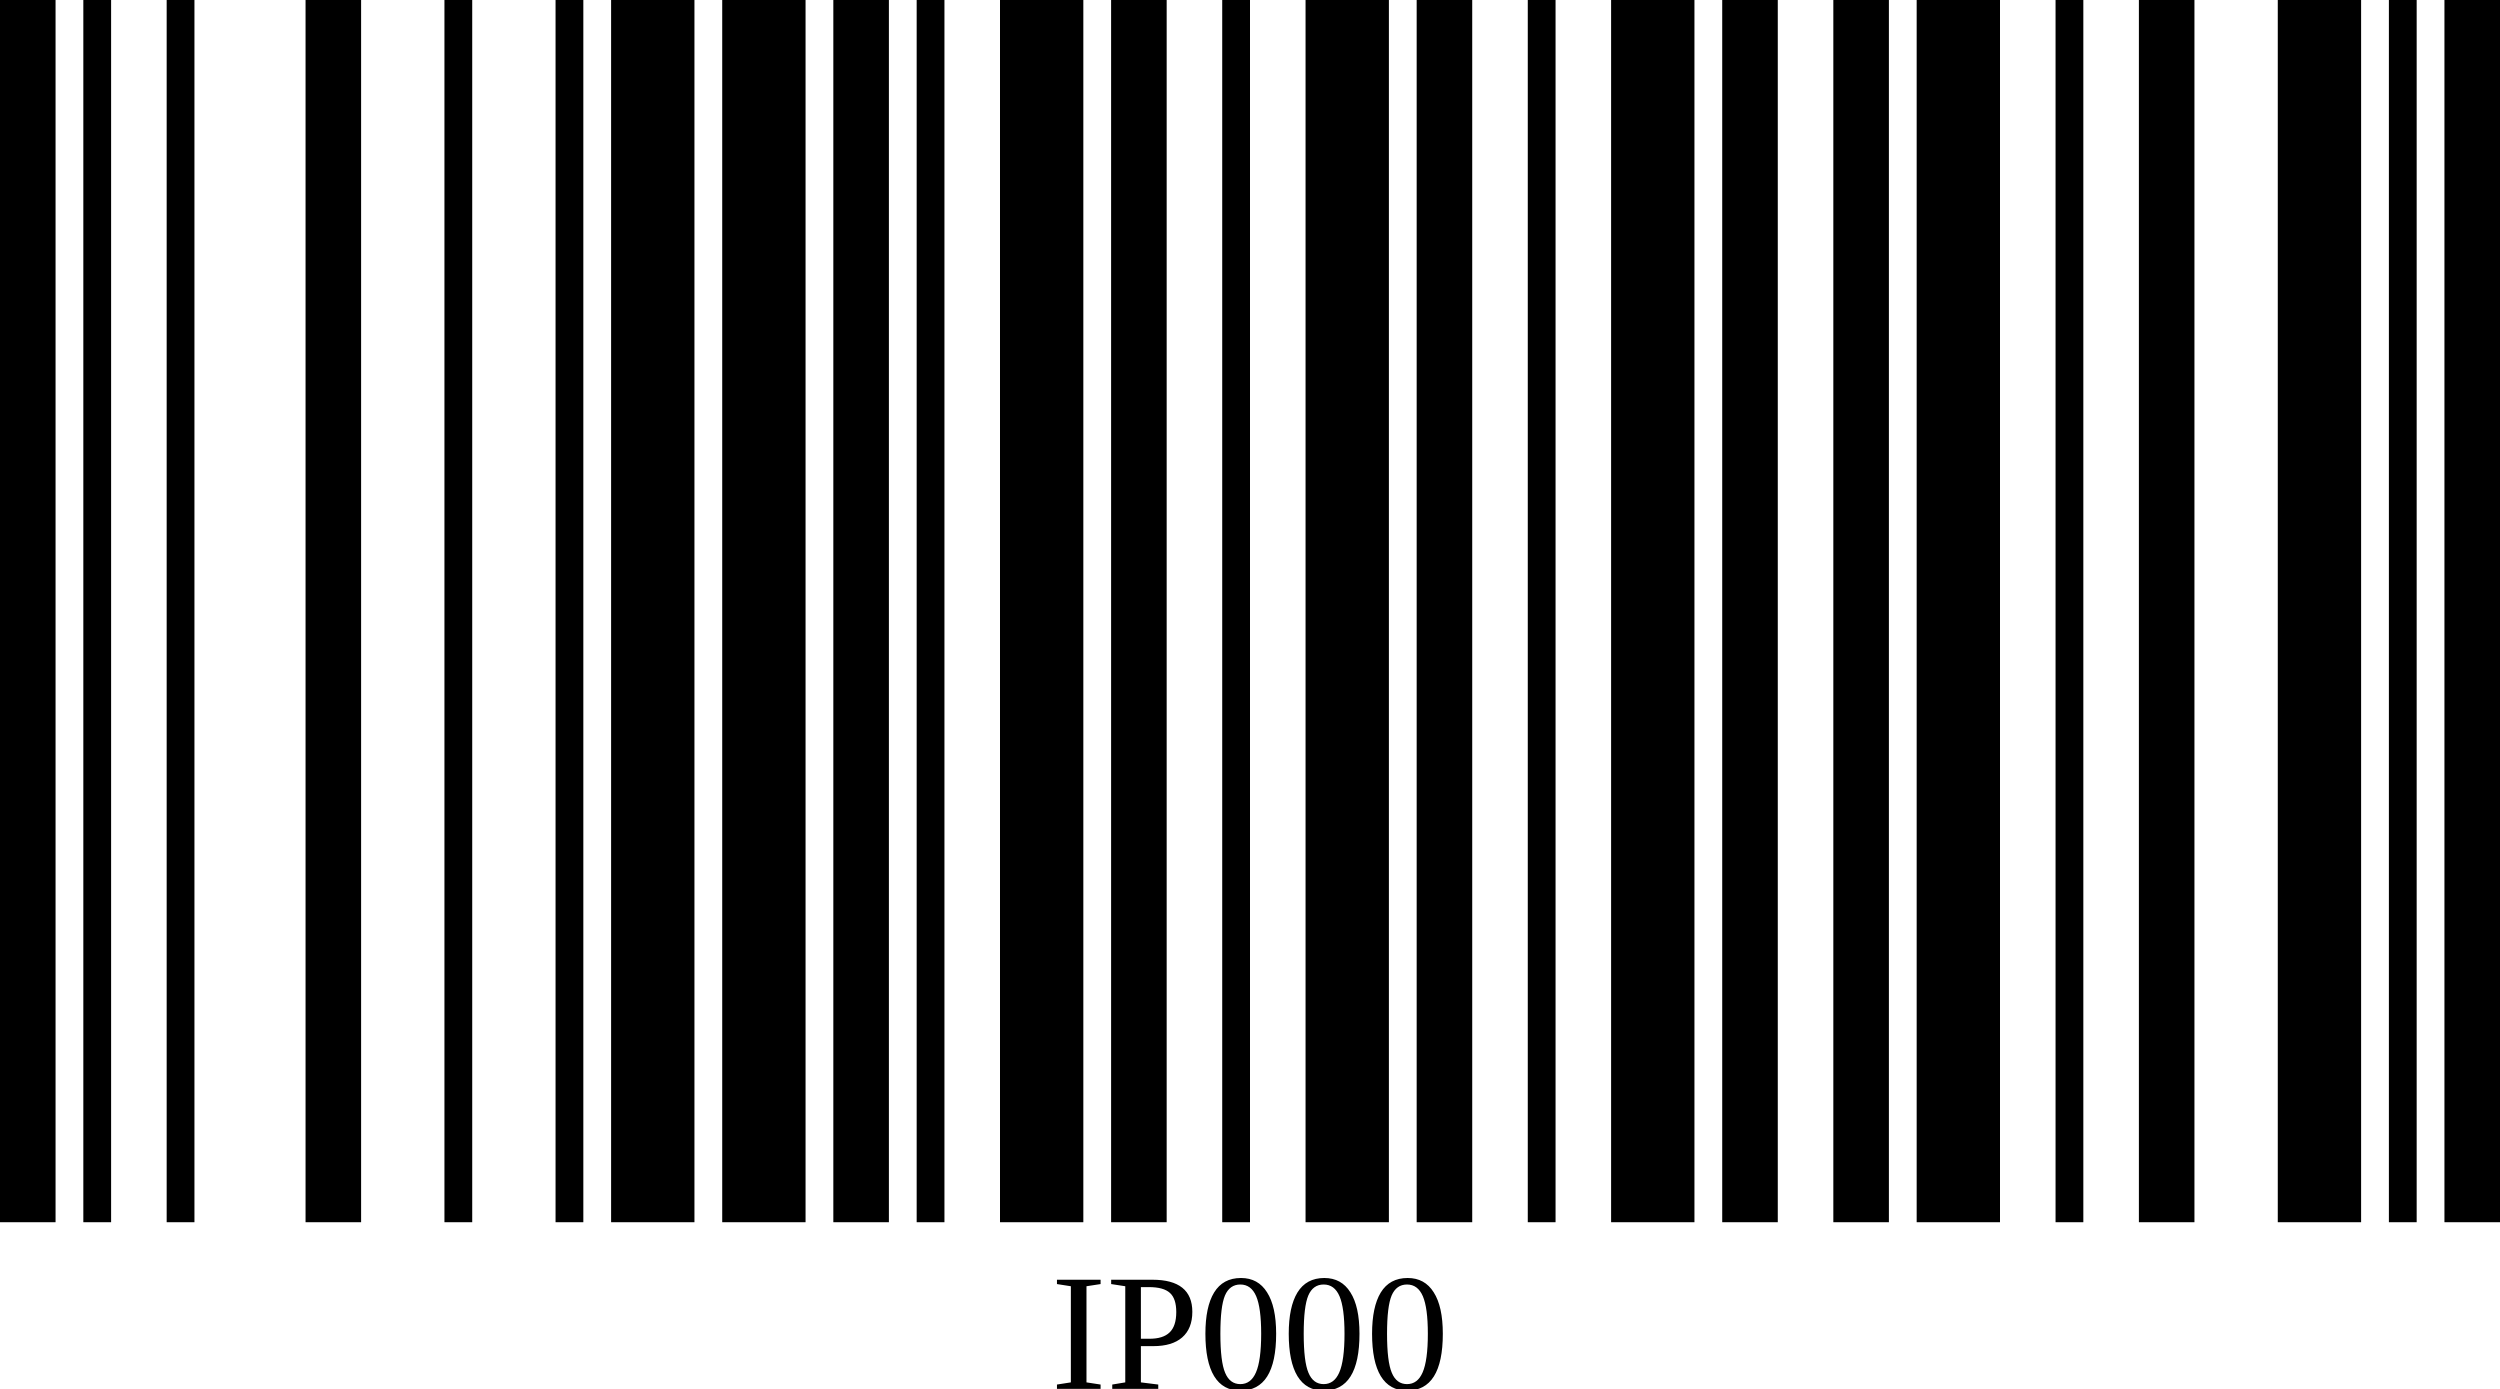
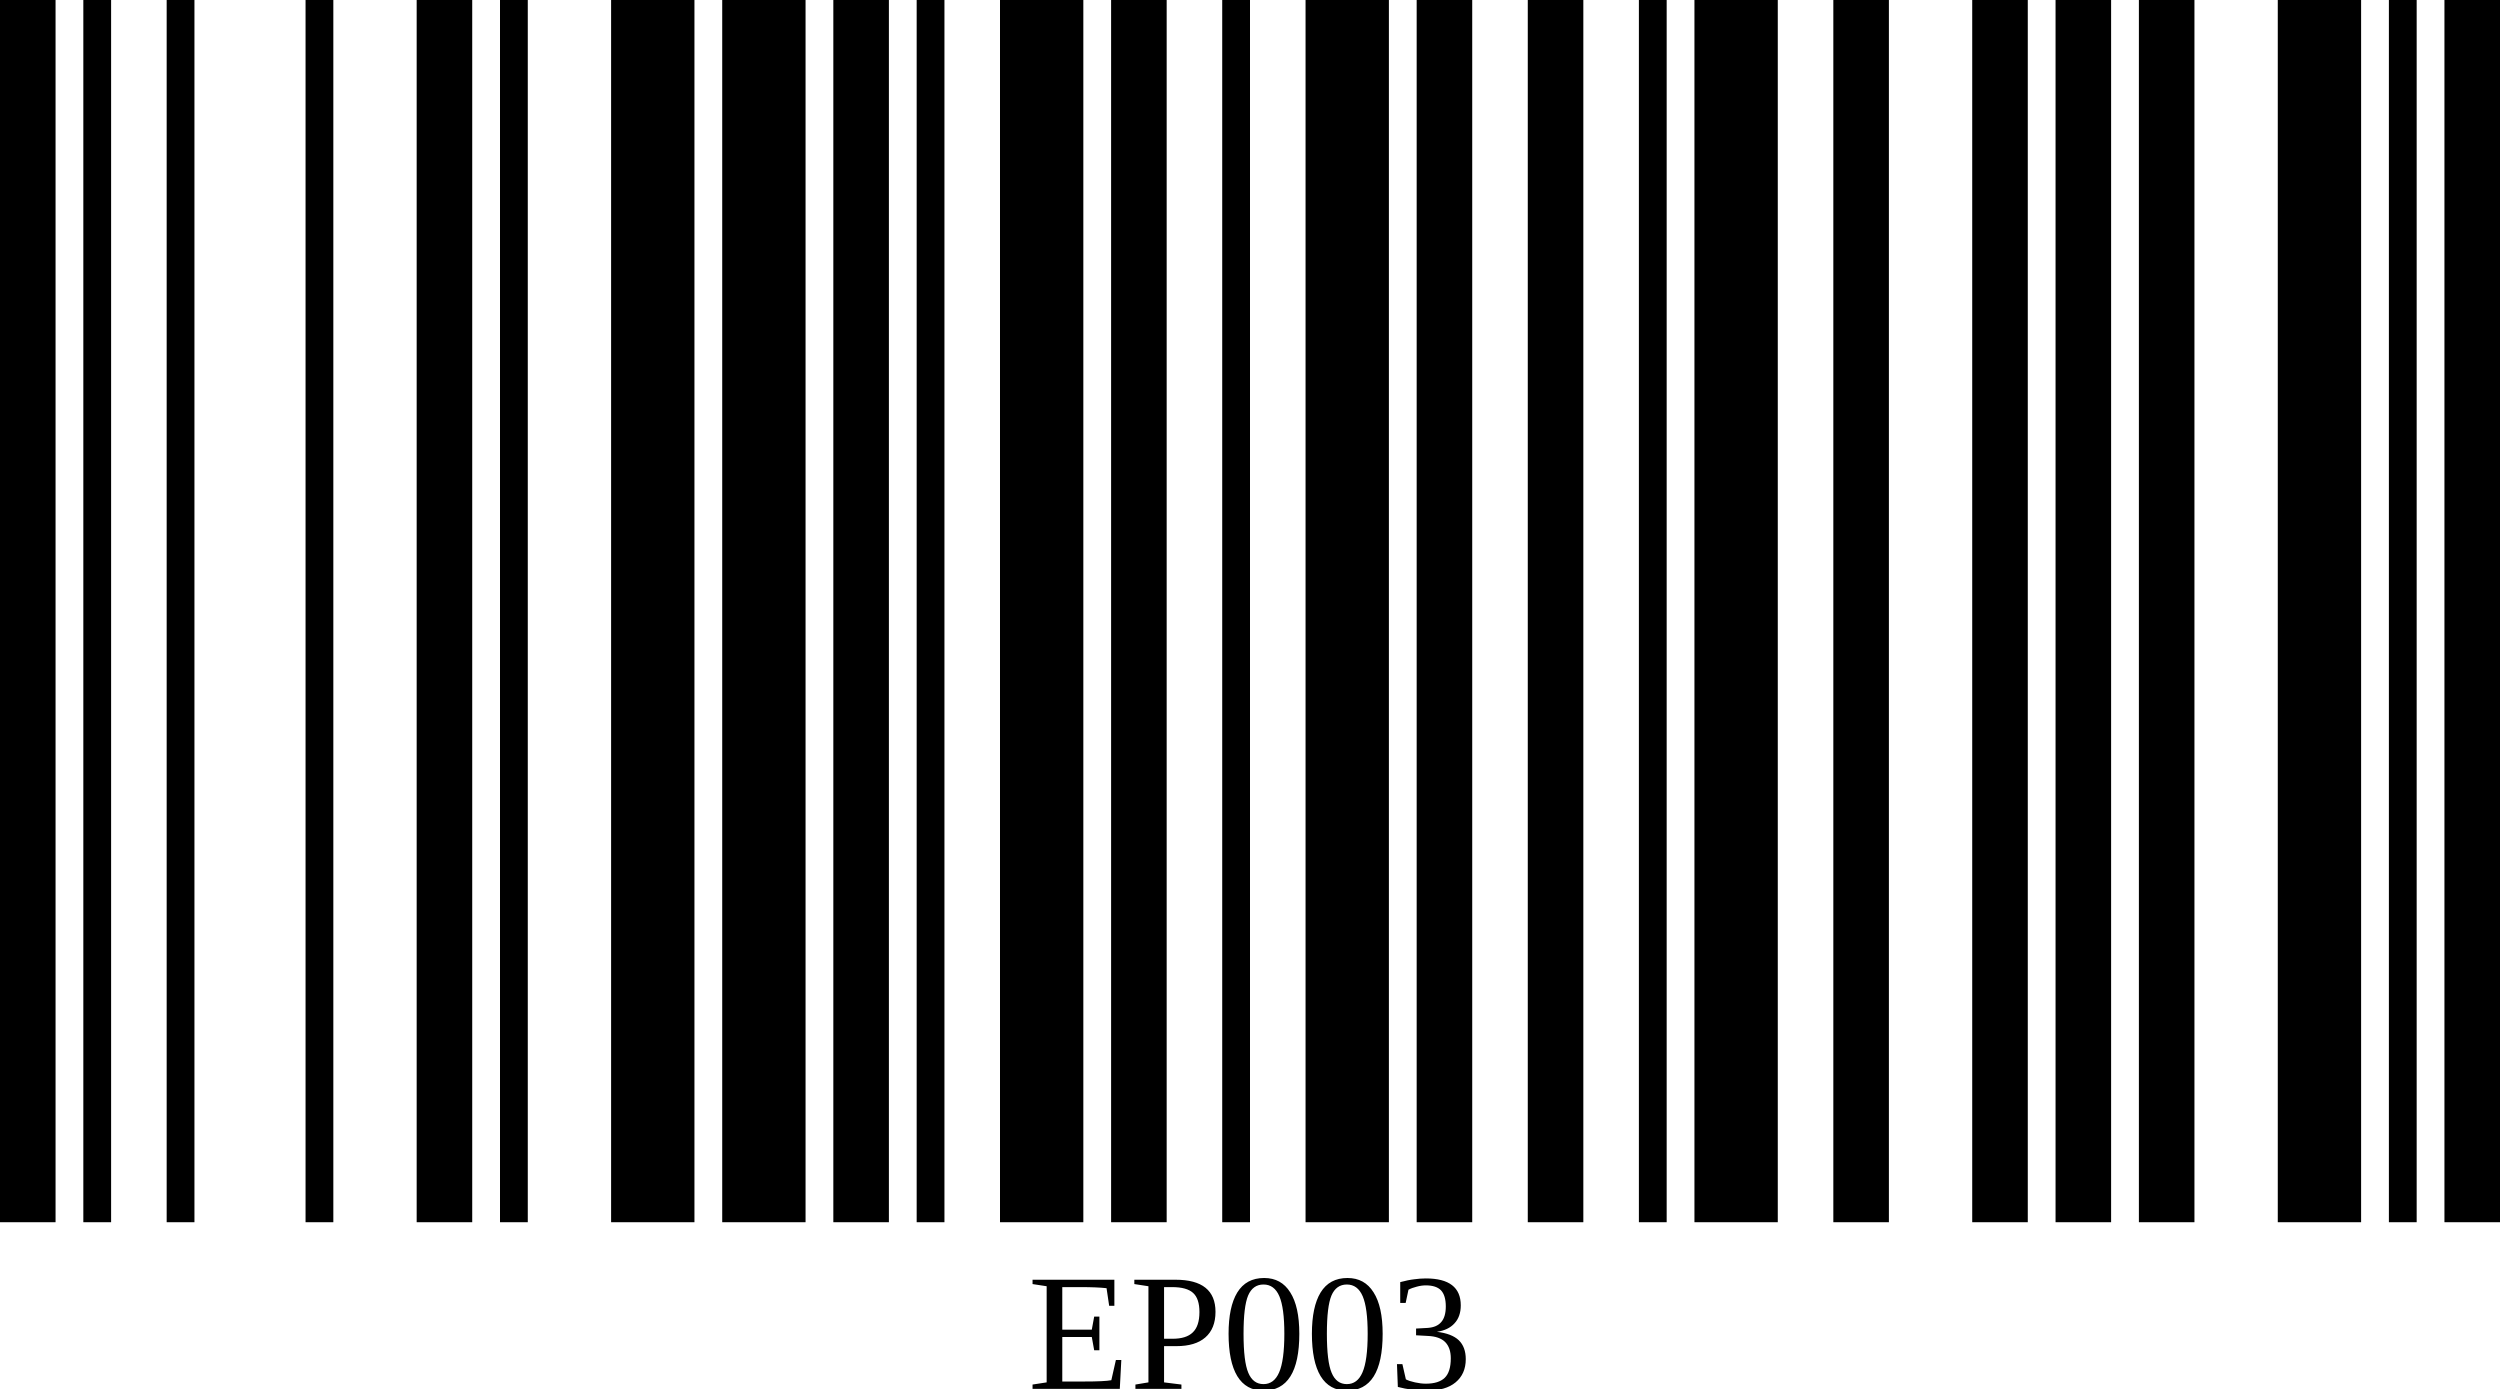
<svg xmlns="http://www.w3.org/2000/svg" width="180" height="100" version="1.1">
  <g id="bars" fill="black" stroke="none">
    <rect x="0" y="0" width="4" height="88" />
    <rect x="6" y="0" width="2" height="88" />
    <rect x="12" y="0" width="2" height="88" />
-     <rect x="22" y="0" width="4" height="88" />
-     <rect x="32" y="0" width="2" height="88" />
-     <rect x="40" y="0" width="2" height="88" />
+     <rect x="22" y="0" width="2" height="88" />
+     <rect x="30" y="0" width="4" height="88" />
+     <rect x="36" y="0" width="2" height="88" />
    <rect x="44" y="0" width="6" height="88" />
    <rect x="52" y="0" width="6" height="88" />
    <rect x="60" y="0" width="4" height="88" />
    <rect x="66" y="0" width="2" height="88" />
    <rect x="72" y="0" width="6" height="88" />
    <rect x="80" y="0" width="4" height="88" />
    <rect x="88" y="0" width="2" height="88" />
    <rect x="94" y="0" width="6" height="88" />
    <rect x="102" y="0" width="4" height="88" />
-     <rect x="110" y="0" width="2" height="88" />
-     <rect x="116" y="0" width="6" height="88" />
-     <rect x="124" y="0" width="4" height="88" />
+     <rect x="110" y="0" width="4" height="88" />
+     <rect x="118" y="0" width="2" height="88" />
+     <rect x="122" y="0" width="6" height="88" />
    <rect x="132" y="0" width="4" height="88" />
-     <rect x="138" y="0" width="6" height="88" />
-     <rect x="148" y="0" width="2" height="88" />
+     <rect x="142" y="0" width="4" height="88" />
+     <rect x="148" y="0" width="4" height="88" />
    <rect x="154" y="0" width="4" height="88" />
    <rect x="164" y="0" width="6" height="88" />
    <rect x="172" y="0" width="2" height="88" />
    <rect x="176" y="0" width="4" height="88" />
    <rect x="180" y="0" width="0" height="88" />
    <rect x="180" y="0" width="0" height="88" />
-     <text x="90" text-anchor="middle" y="100" id="code" fill="black" font-size="12px">IP000</text>
+     <text x="90" text-anchor="middle" y="100" id="code" fill="black" font-size="12px">EP003</text>
  </g>
</svg>
